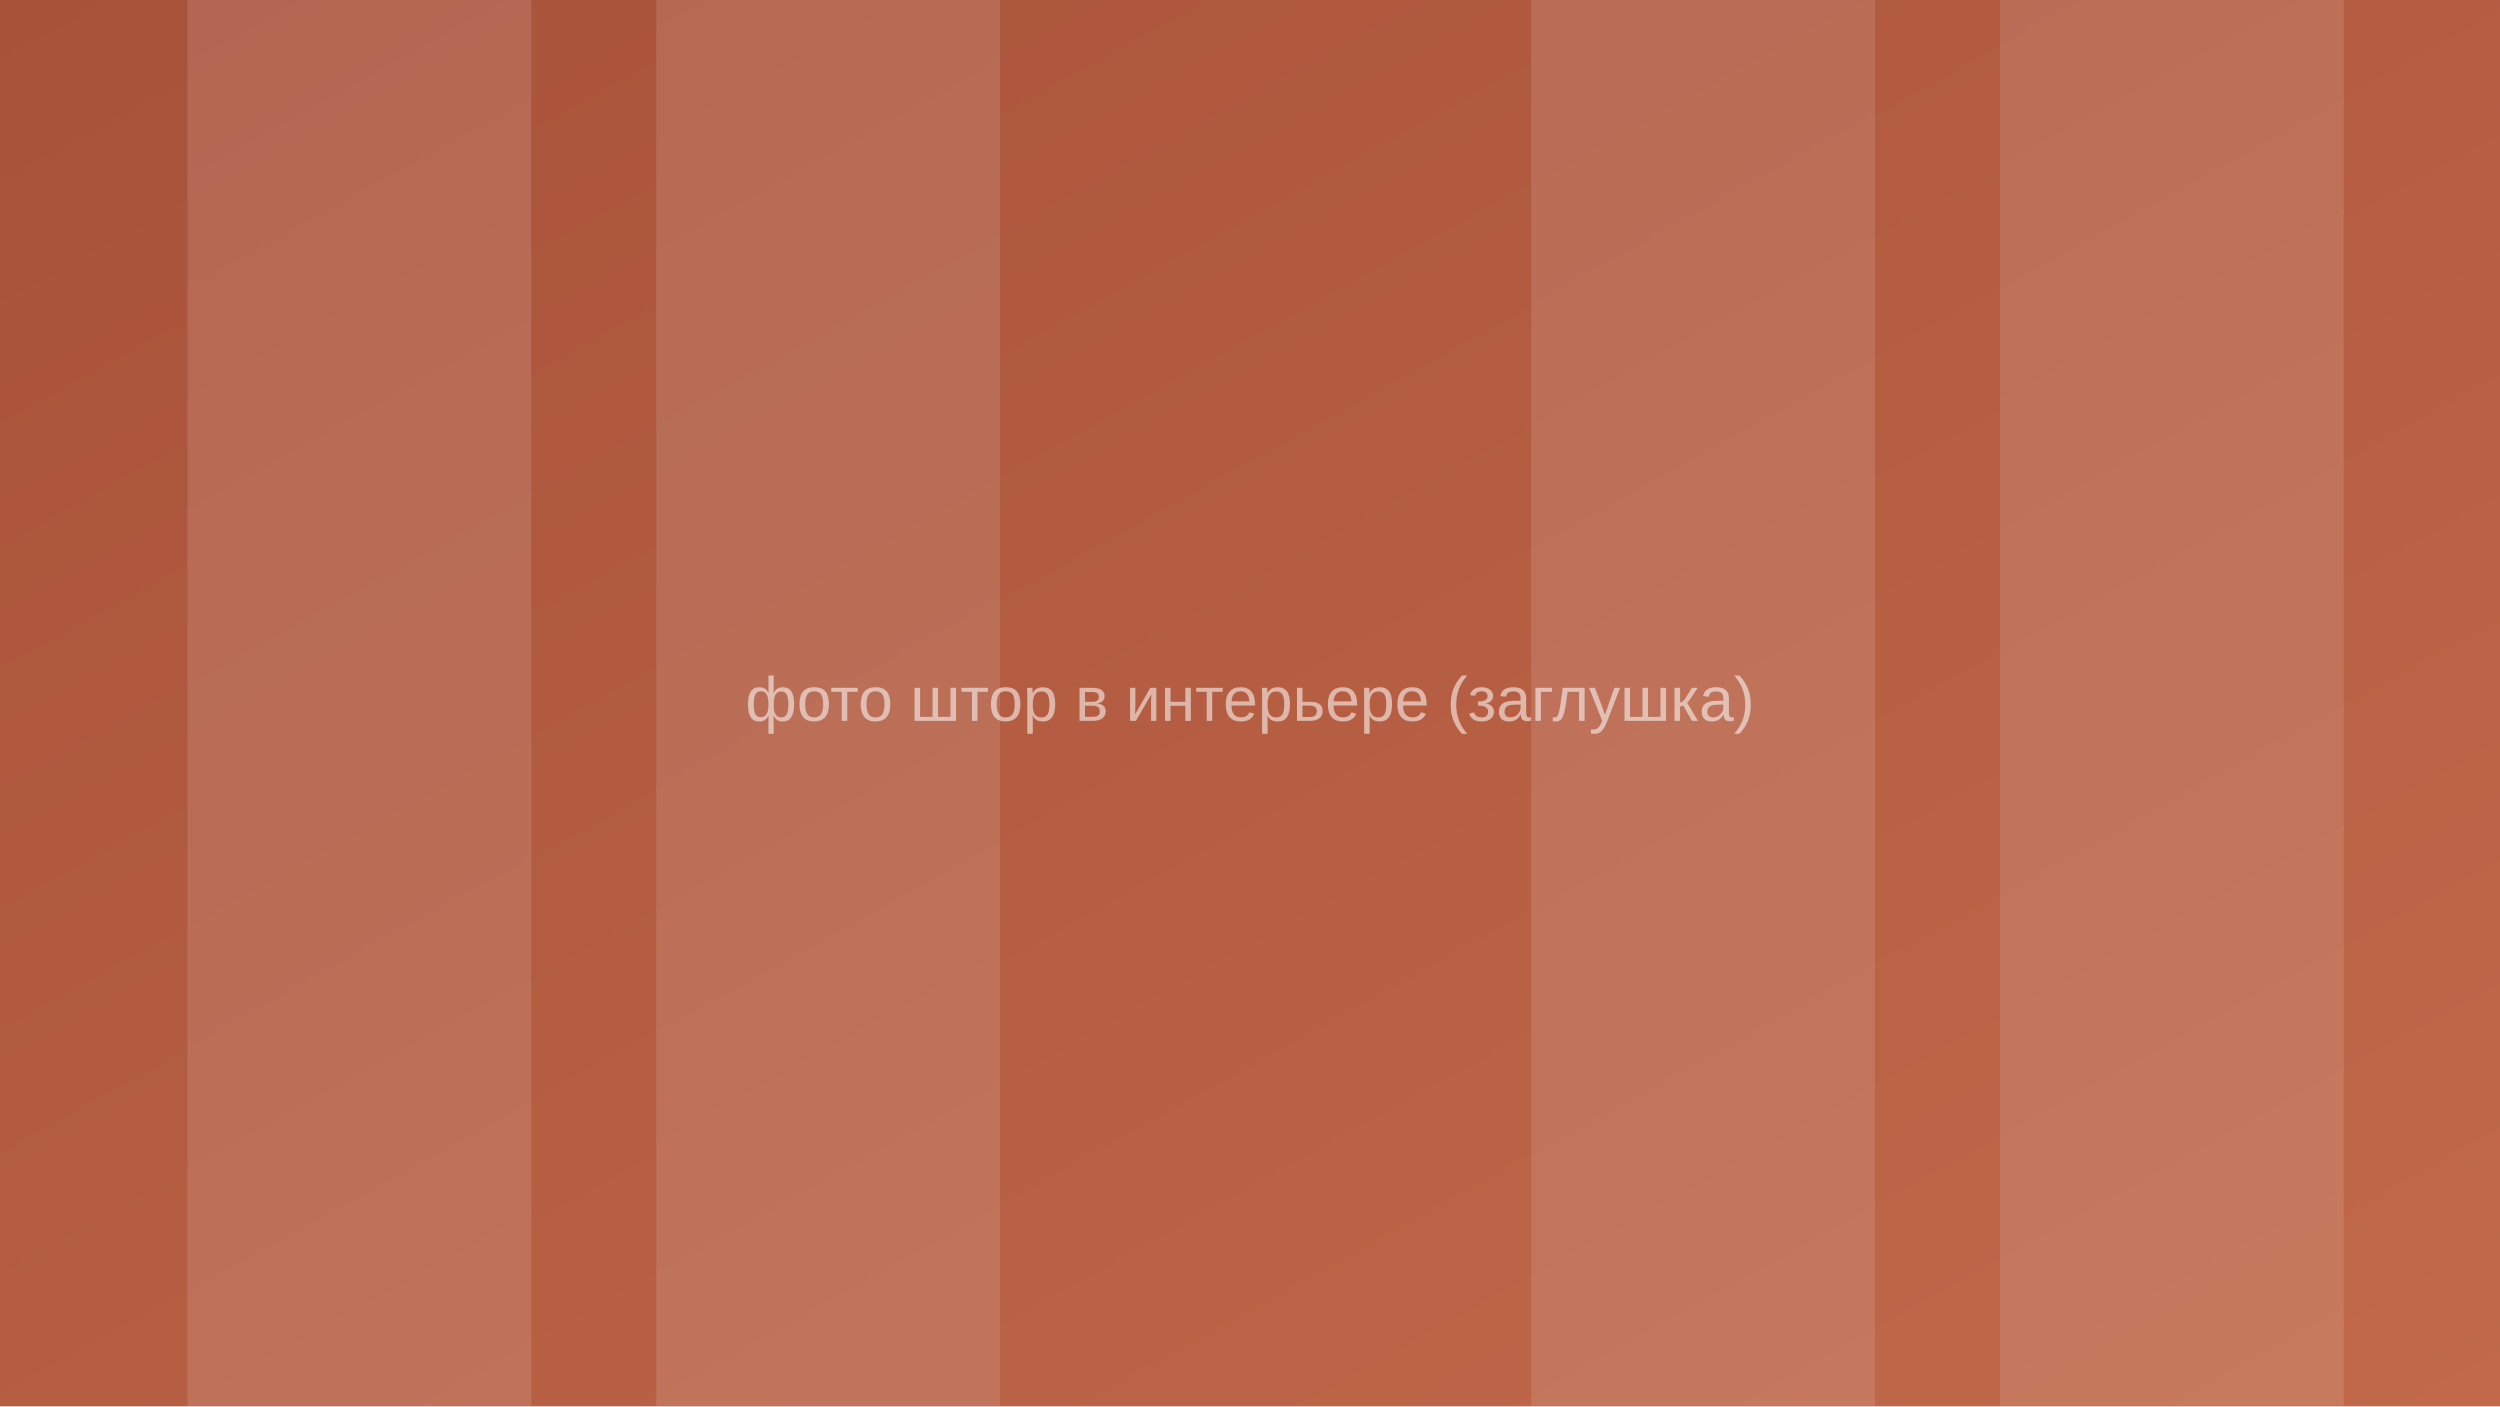
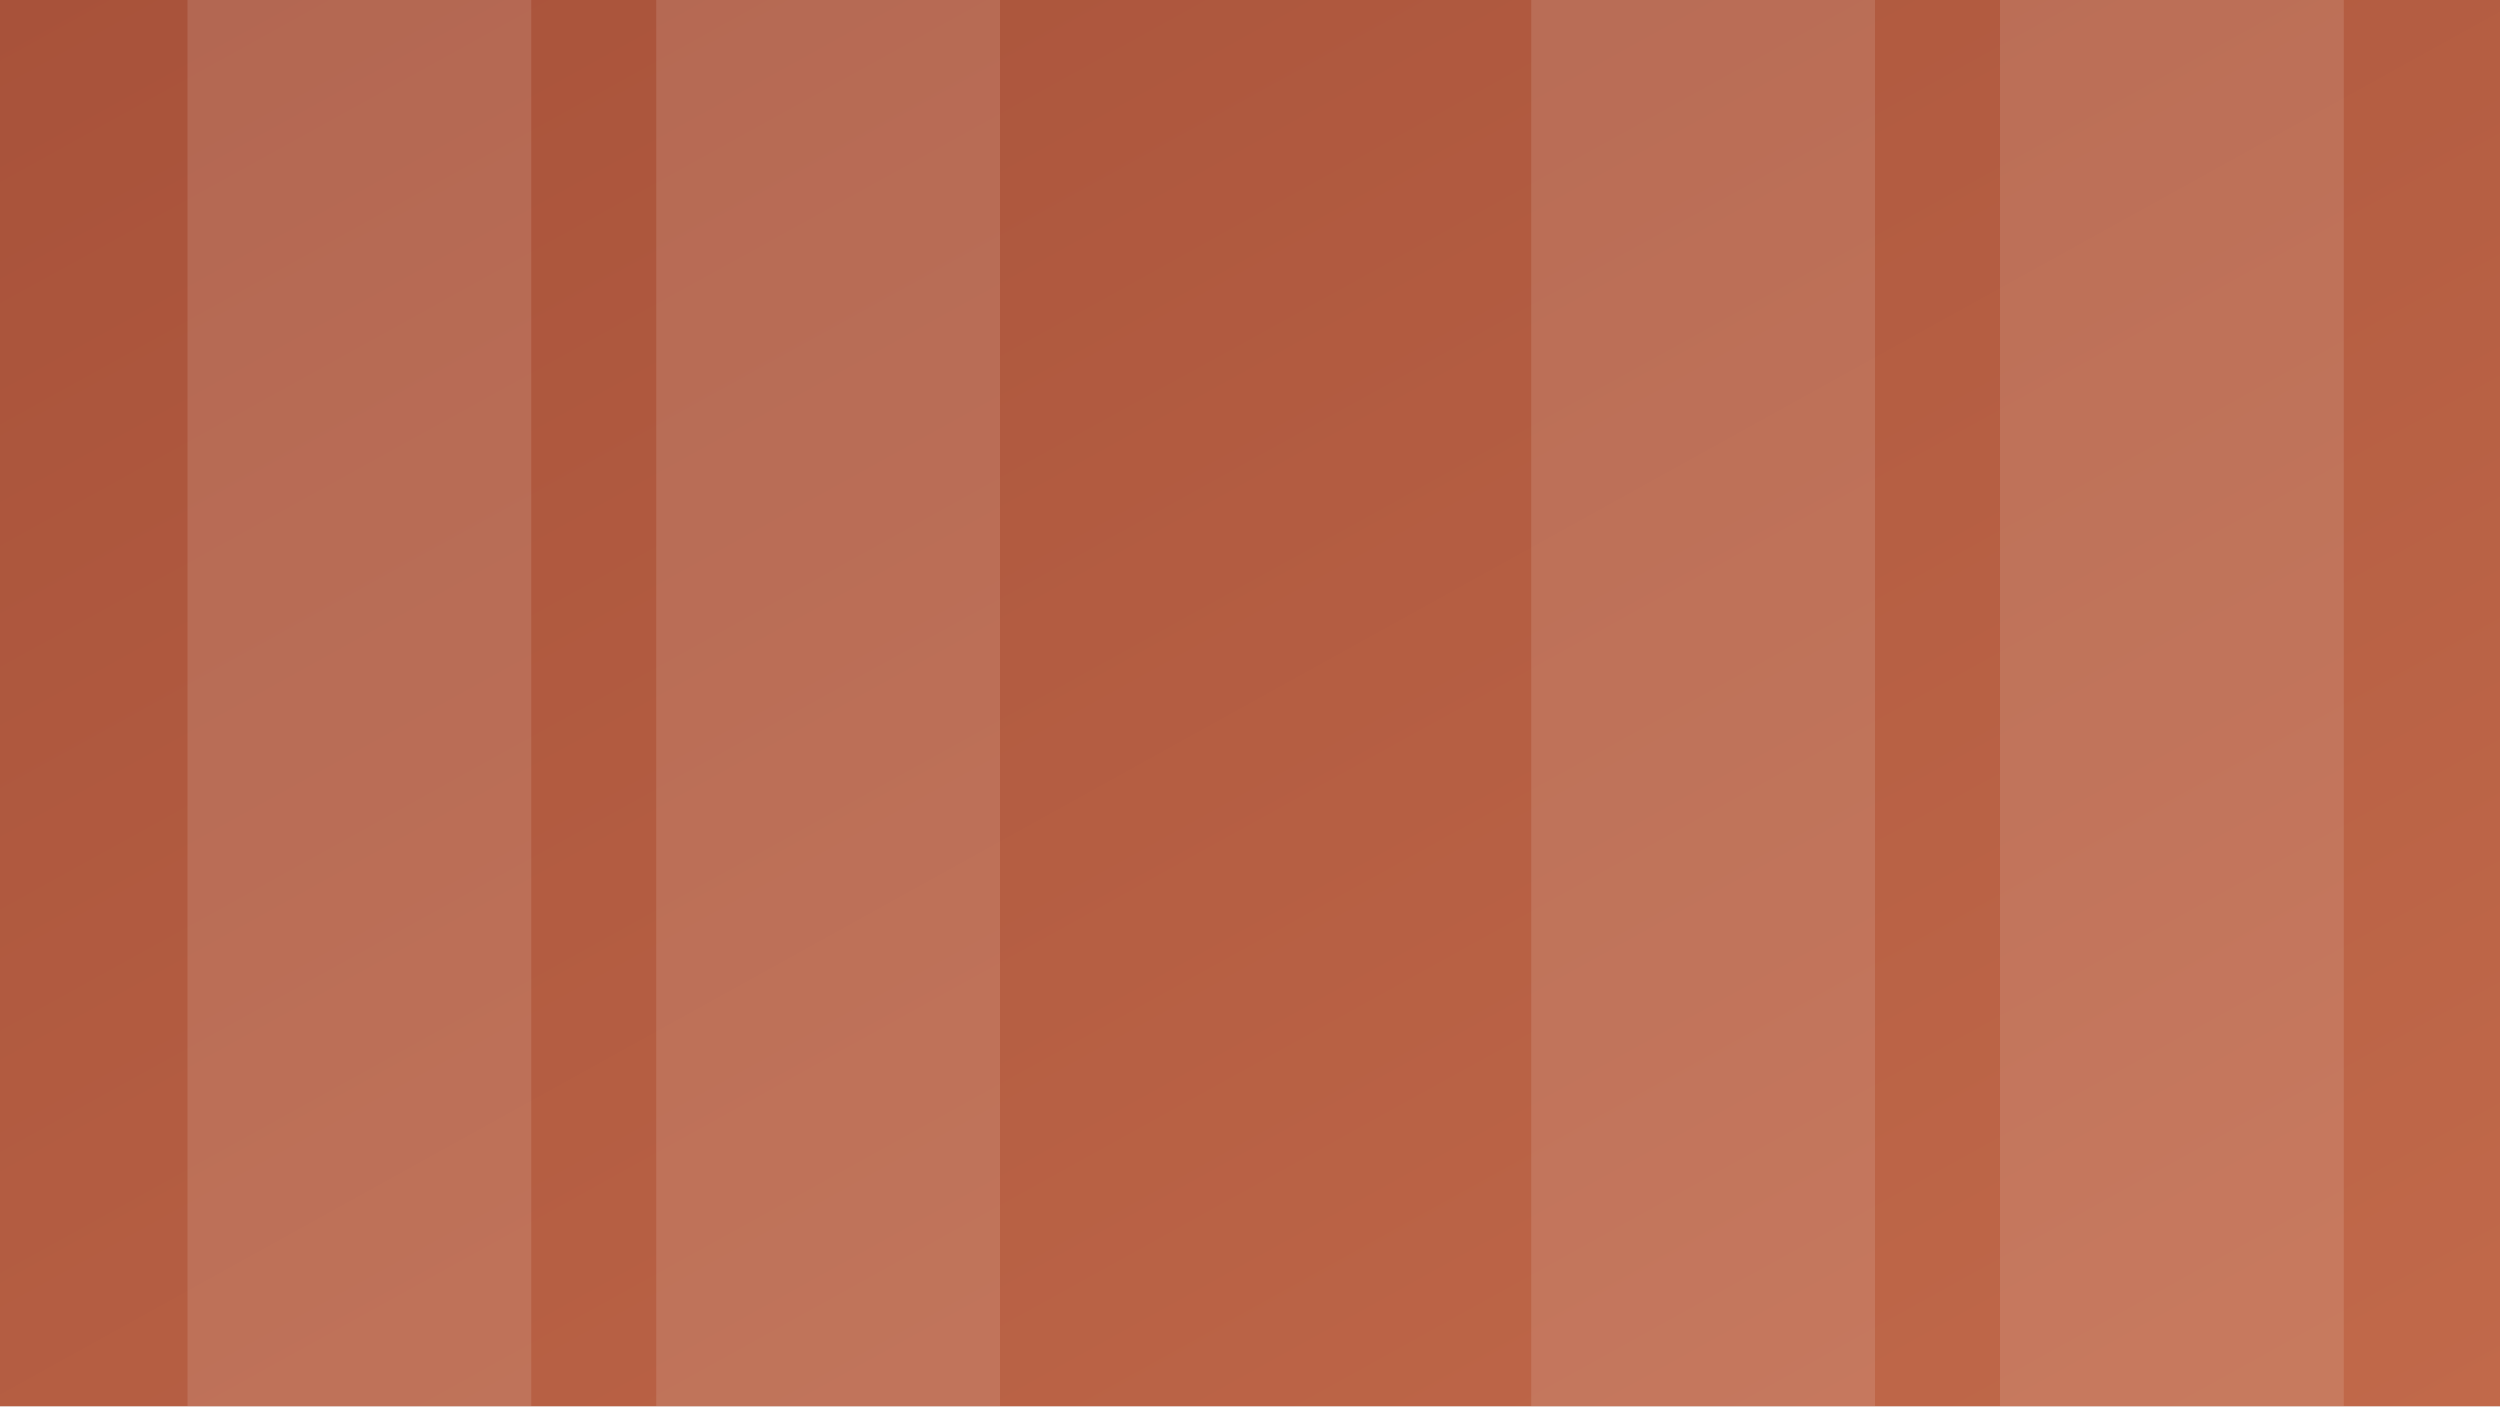
<svg xmlns="http://www.w3.org/2000/svg" viewBox="0 0 1600 900" preserveAspectRatio="xMidYMid slice">
  <defs>
    <linearGradient id="g" x1="0" y1="0" x2="1" y2="1">
      <stop offset="0%" stop-color="#a8523a" />
      <stop offset="100%" stop-color="#c1694a" />
    </linearGradient>
  </defs>
  <rect width="1600" height="900" fill="url(#g)" />
  <g fill="#ffffff" opacity="0.12">
    <rect x="120" y="0" width="220" height="900" />
    <rect x="420" y="0" width="220" height="900" />
    <rect x="980" y="0" width="220" height="900" />
    <rect x="1280" y="0" width="220" height="900" />
  </g>
-   <text x="50%" y="50%" dominant-baseline="middle" text-anchor="middle" font-family="Arial, sans-serif" font-size="40" fill="#ffffff" opacity="0.55">фото штор в интерьере (заглушка)</text>
</svg>
